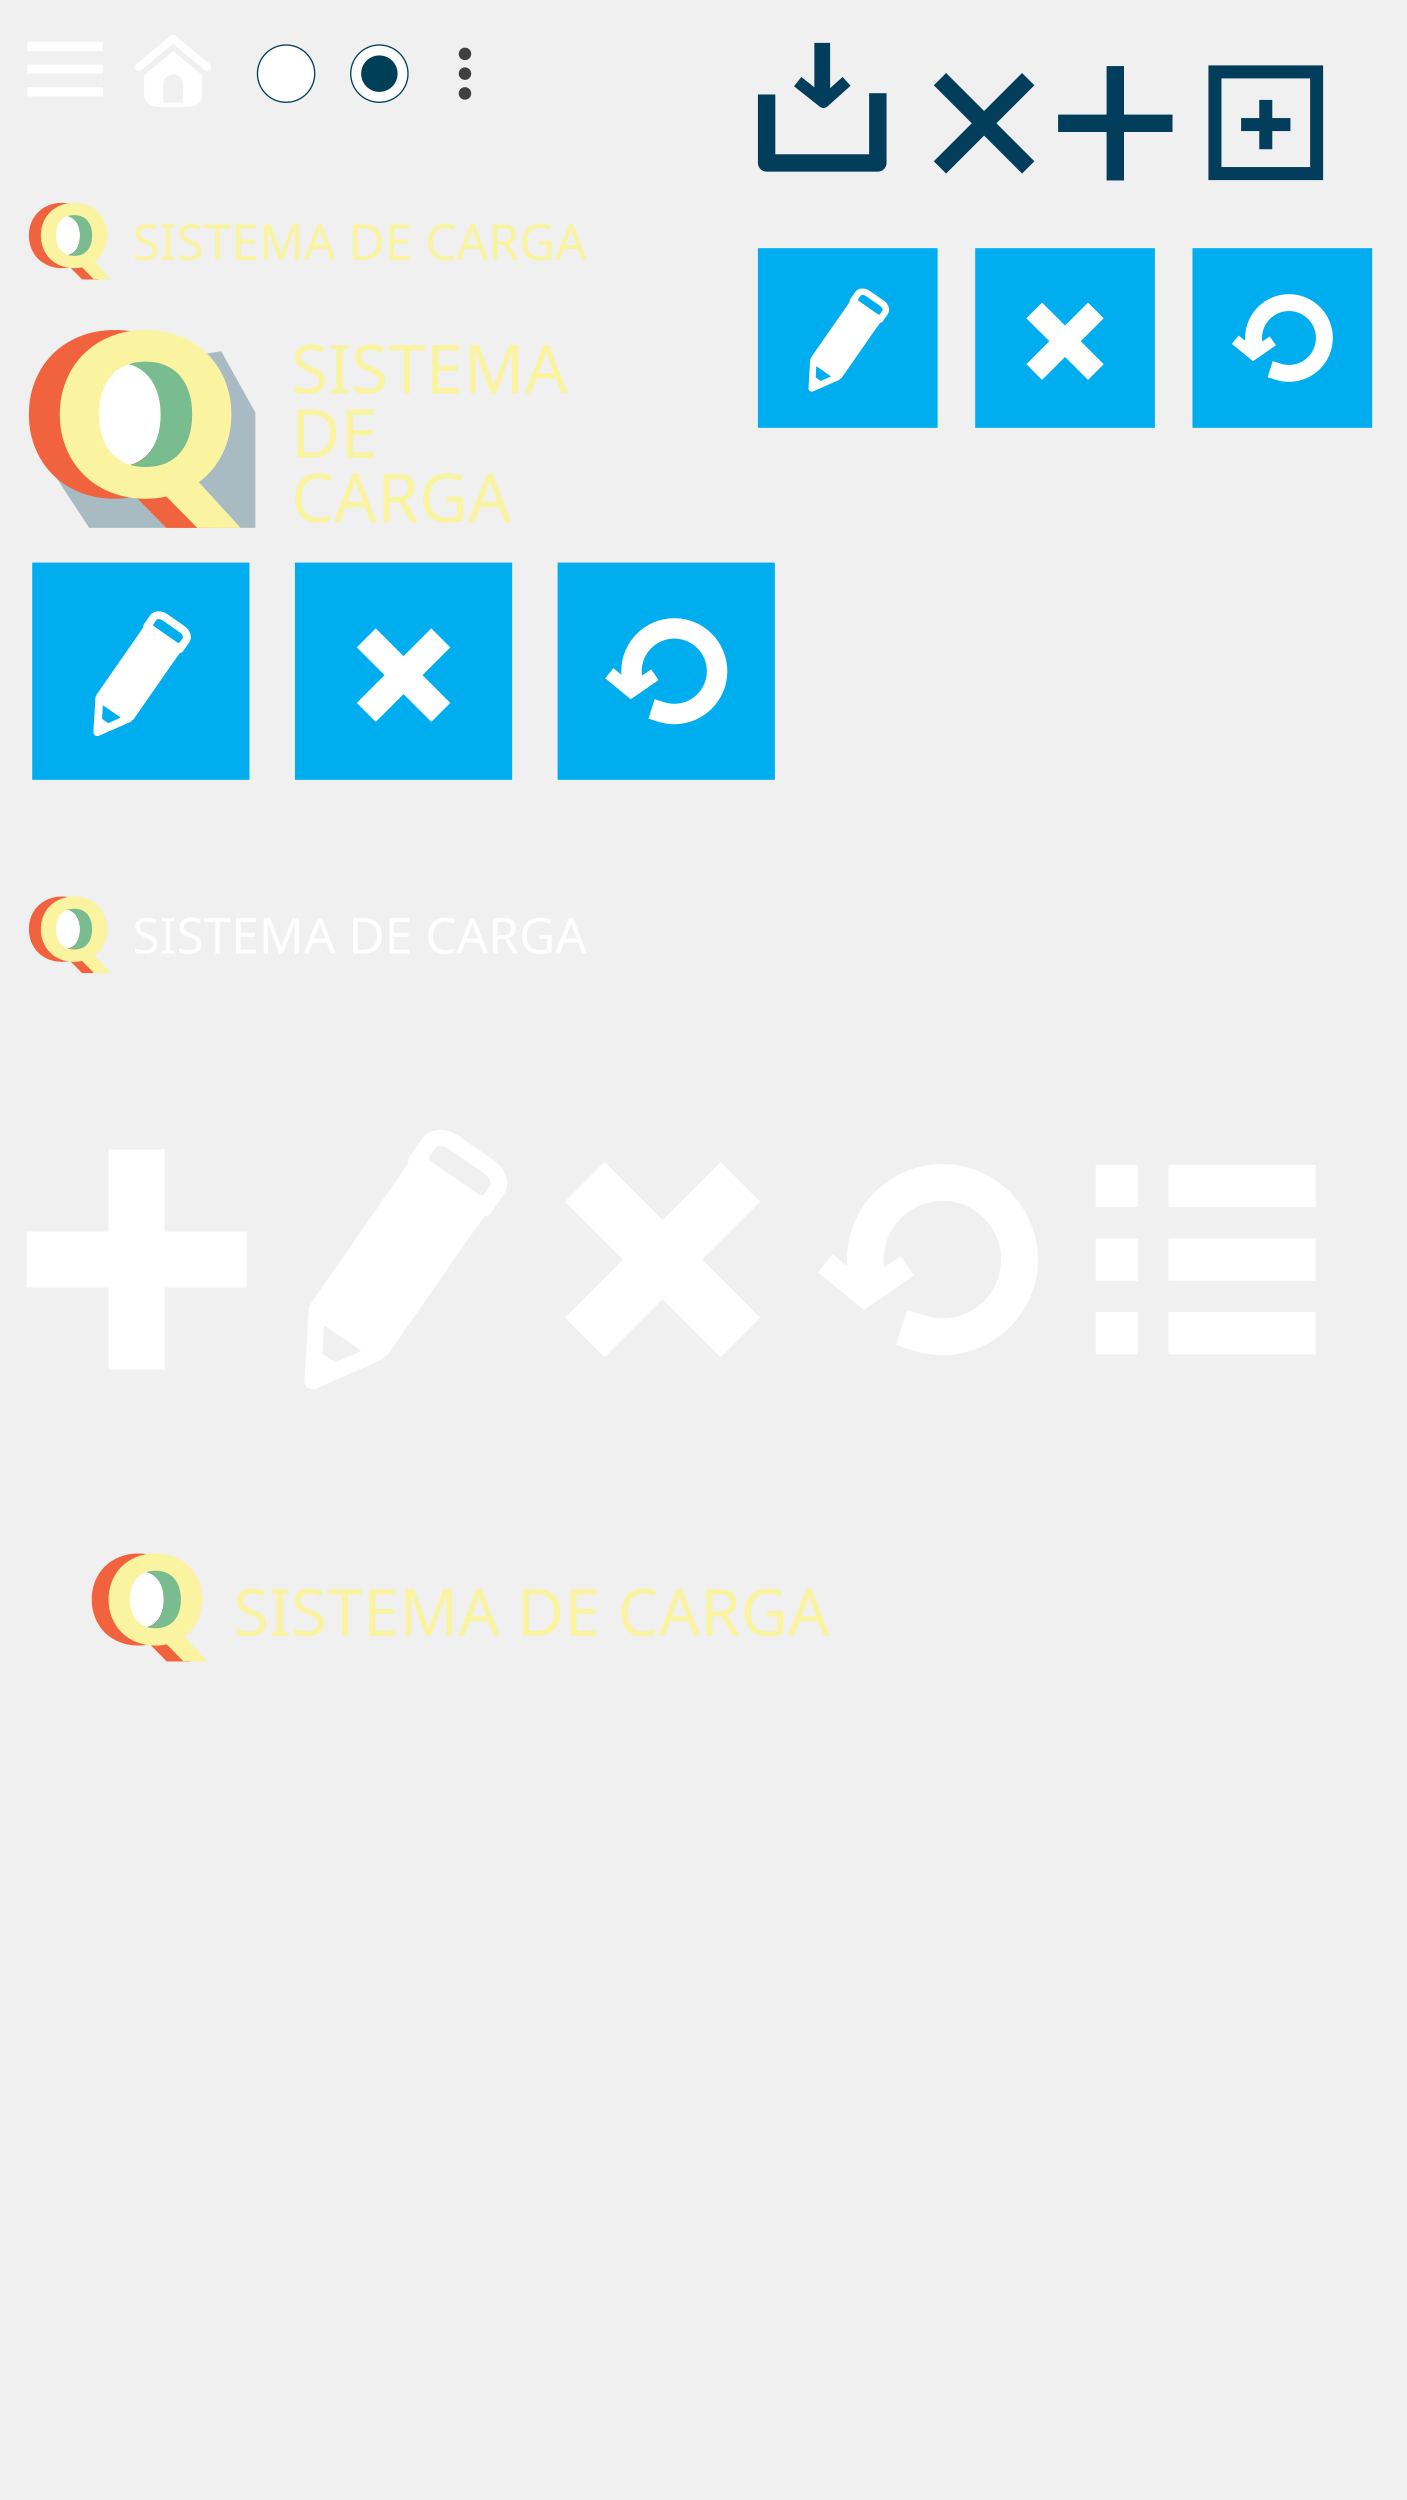
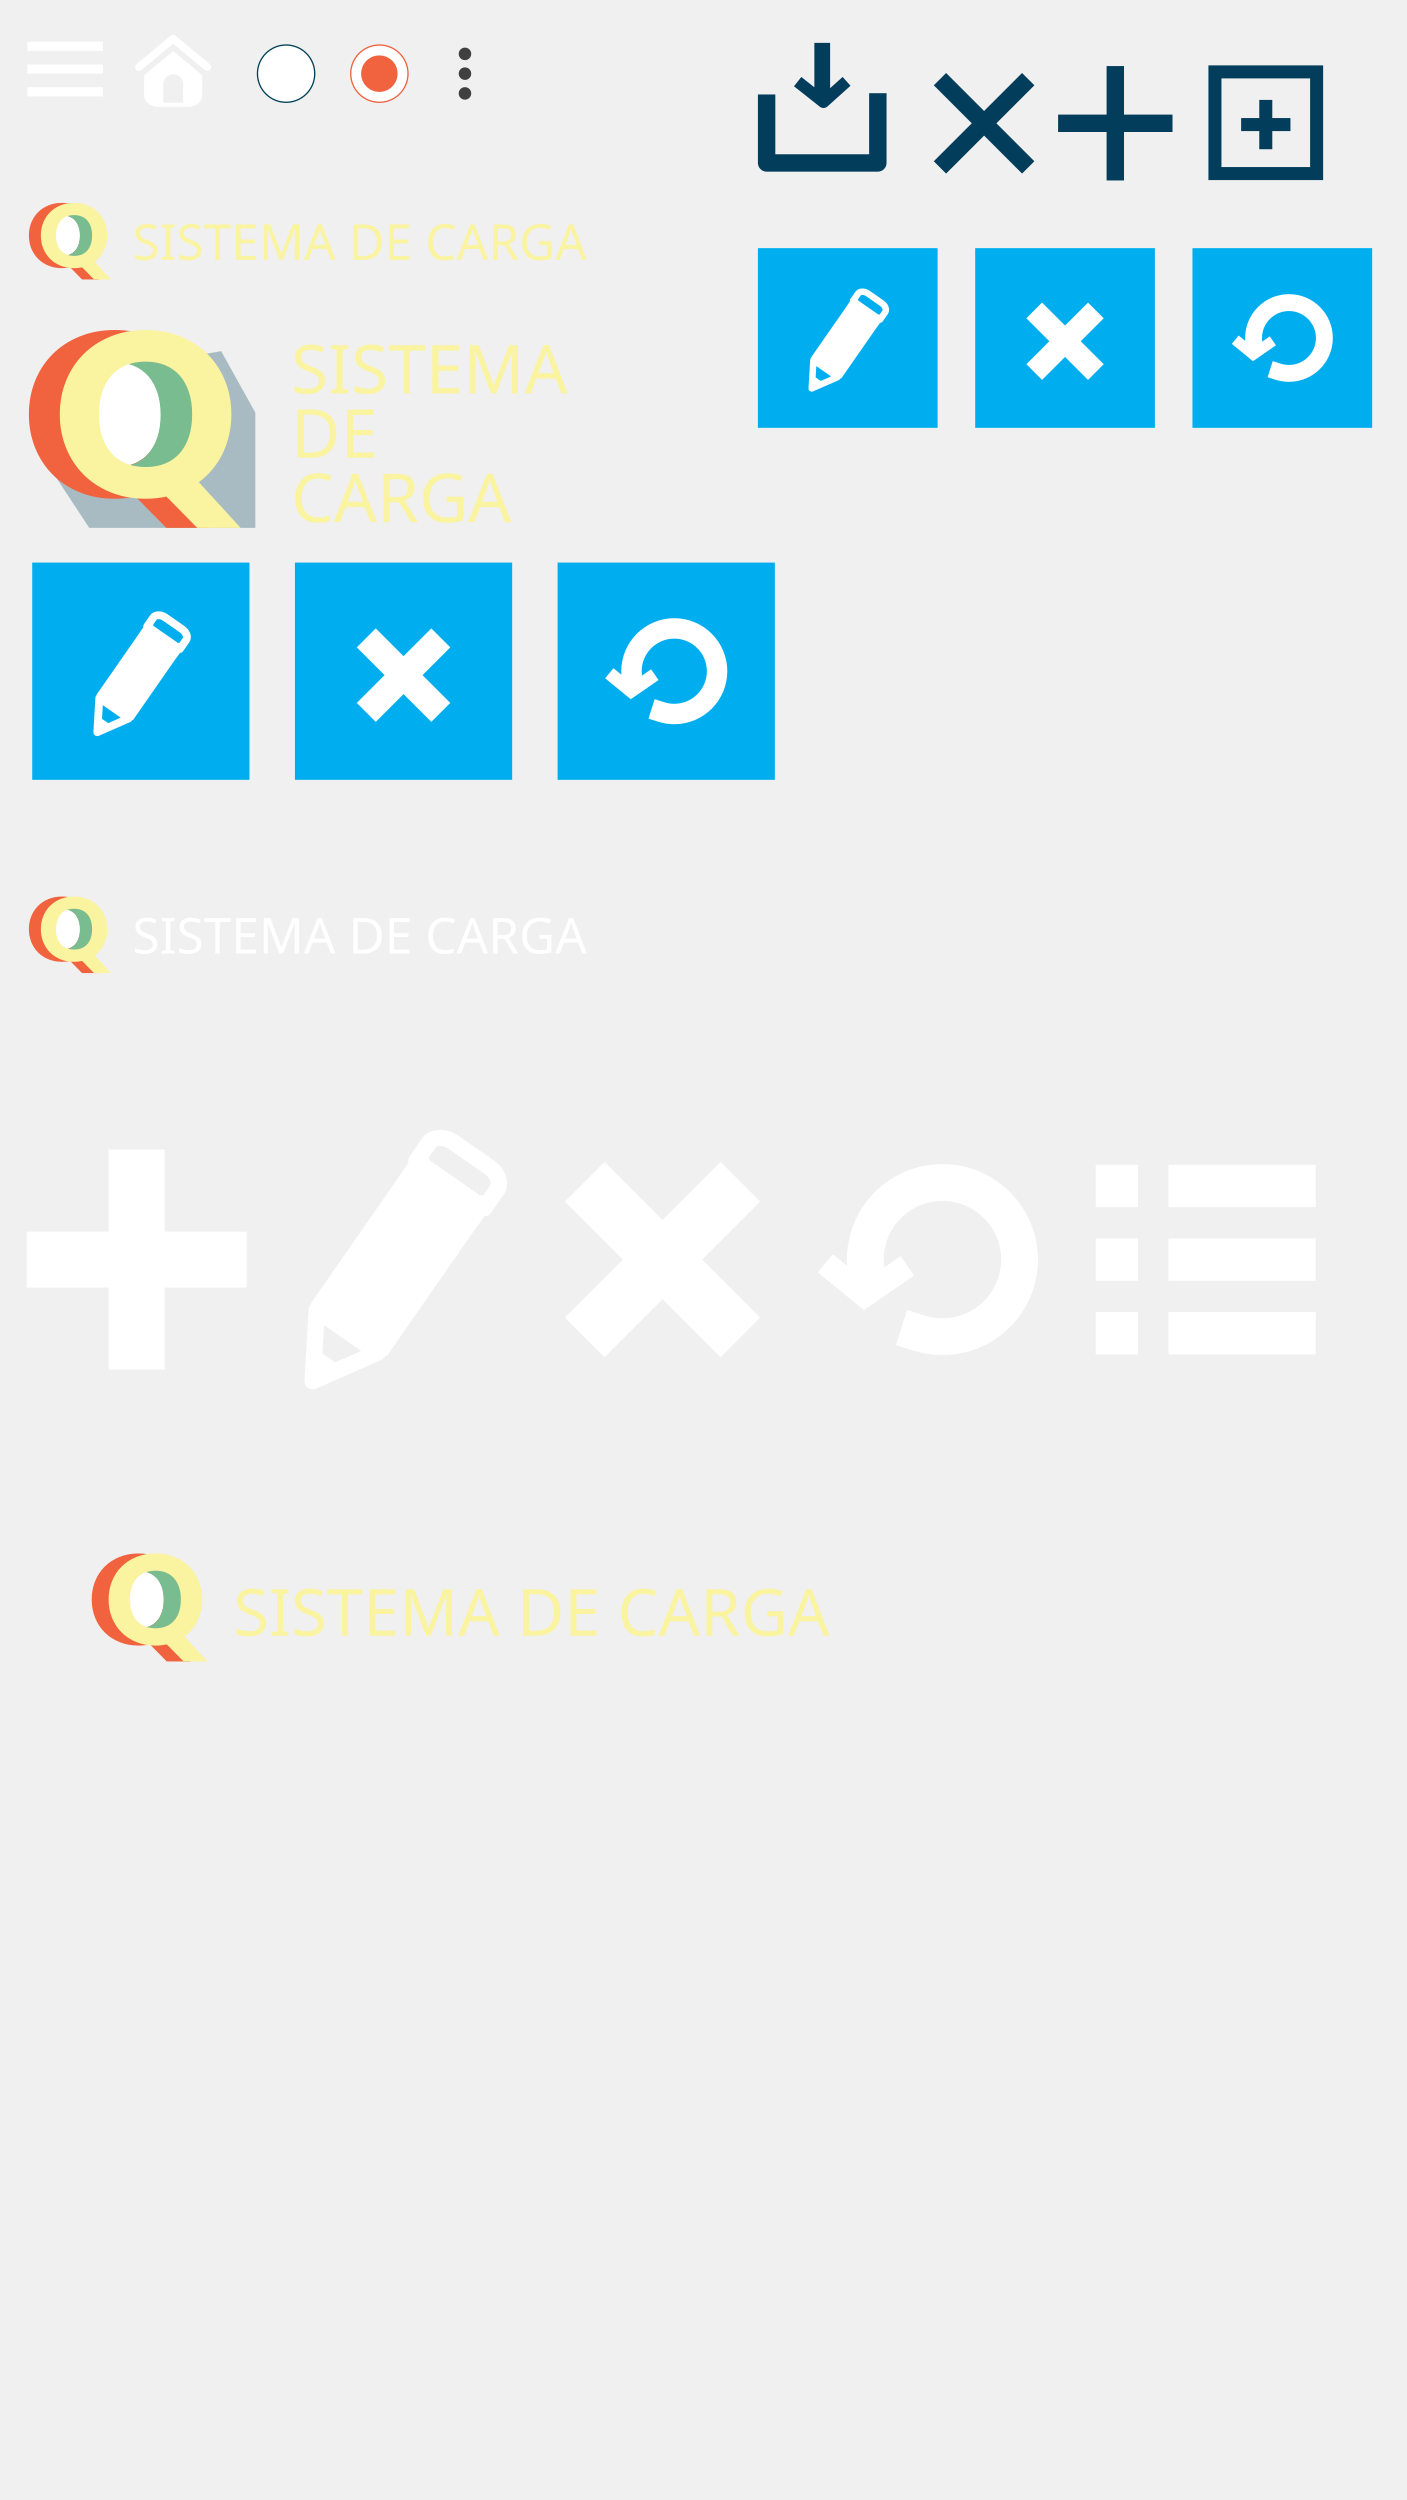
<svg xmlns="http://www.w3.org/2000/svg" version="1.1" id="Layer_1" x="0px" y="0px" width="1080px" height="1920px" viewBox="0 0 1080 1920" enable-background="new 0 0 1080 1920" xml:space="preserve">
  <g id="Layer_2_1_" display="none">
    <rect display="inline" stroke="#414042" stroke-width="5" stroke-miterlimit="10" width="1080" height="1920" />
  </g>
  <g id="Layer_3" display="none">
    <rect display="inline" width="1080" height="1920" />
  </g>
  <polygon fill="#FFFFFF" points="189.466,945.864 126.478,945.864 126.478,882.864 83.458,882.864 83.458,945.864 20.466,945.864   20.466,988.88 83.458,988.88 83.458,1051.864 126.478,1051.864 126.478,988.88 189.466,988.88 " />
  <polygon fill="#FFFFFF" points="583.798,922.797 553.365,892.364 508.793,936.938 464.23,892.374 433.798,922.807 478.359,967.371   433.799,1011.932 464.231,1042.364 508.793,997.804 553.354,1042.364 583.786,1011.932 539.226,967.371 " />
  <path fill="#FFFFFF" d="M723.793,894.003c-40.454,0-73.366,32.91-73.366,73.361c0,1.614,0.062,3.231,0.167,4.852l-11.021-9.005  l-11.425,13.985l35.428,28.942l38.407-26.569l-10.273-14.854l-12.595,8.714c-0.274-2.016-0.423-4.047-0.423-6.065  c0-24.866,20.229-45.1,45.101-45.1c24.863,0,45.091,20.23,45.091,45.1c0,24.866-20.228,45.097-45.091,45.097  c-4.642,0-9.248-0.714-13.689-2.122l-13.472-4.269l-8.539,26.94l13.476,4.271c7.206,2.284,14.686,3.438,22.228,3.438  c40.448,0,73.355-32.909,73.355-73.358C797.148,926.913,764.241,894.003,723.793,894.003z" />
  <path fill="#FFFFFF" d="M389.188,905.832c-1.018-5.625-4.699-10.989-10.092-14.724l-27.271-18.979  c-9.406-6.568-22.168-5.684-27.414,1.901l-9.784,14.049c-0.945,1.372-1.324,3.049-1.016,4.68c0,0.072,0.047,0.146,0.068,0.214  l-5.08,7.326c-0.166,0.212-0.166,0.474-0.308,0.708l-69.526,99.918l0.591,0.379c-1.371,1.087-2.222,2.693-2.34,4.479l-3.19,54.603  c-0.094,1.633,0.475,3.215,1.488,4.42l-0.07,0.854l0.662-0.308c0.188,0.188,0.378,0.379,0.591,0.543  c1.087,0.742,2.314,1.107,3.593,1.107c0.85,0,1.7-0.165,2.504-0.519l50.1-21.979c1.607-0.708,2.838-2.079,3.381-3.73l0.993,0.695  l68.816-98.937c0.475-0.439,0.922-0.924,1.324-1.466l4.799-6.901c0.328,0,0.66-0.021,1.016-0.094  c1.633-0.284,3.072-1.219,4.018-2.576l9.762-14.027C389.092,914.198,389.92,910.074,389.188,905.832z M257.484,1046.303  l-5.908-4.109l-3.971-2.769l1.275-21.766l28.548,19.875L257.484,1046.303z M376.543,910.298l-5.531,7.979  c-0.873-0.299-1.723-0.413-2.598-0.413l-38.449-26.729c-0.238-0.66-0.473-1.299-0.875-1.89l5.604-8.083  c1.204-1.728,6.309-1.323,9.973,1.229l27.295,18.999c3.096,2.15,4.562,4.848,4.893,6.665  C376.969,908.716,377.016,909.626,376.543,910.298z" />
  <g>
    <rect x="21" y="32.041" fill="#FFFFFF" width="58" height="7.053" />
    <rect x="21" y="66.988" fill="#FFFFFF" width="58" height="7.053" />
    <rect x="21" y="49.515" fill="#FFFFFF" width="58" height="7.052" />
  </g>
  <g>
    <g>
      <rect x="841.5" y="951.101" fill="#FFFFFF" width="32.526" height="32.526" />
      <rect x="897.39" y="951.101" fill="#FFFFFF" width="113.11" height="32.526" />
    </g>
    <g>
      <rect x="841.5" y="894.546" fill="#FFFFFF" width="32.526" height="32.525" />
      <rect x="897.39" y="894.546" fill="#FFFFFF" width="113.11" height="32.525" />
    </g>
    <g>
      <rect x="841.5" y="1007.656" fill="#FFFFFF" width="32.526" height="32.522" />
      <rect x="897.39" y="1007.656" fill="#FFFFFF" width="113.11" height="32.522" />
    </g>
  </g>
  <g>
    <line fill="none" stroke="#FFFFFF" stroke-width="5.875" stroke-linecap="round" stroke-miterlimit="10" x1="106.729" y1="51.503" x2="132.953" y2="29.749" />
    <line fill="none" stroke="#FFFFFF" stroke-width="5.875" stroke-linecap="round" stroke-miterlimit="10" x1="159.176" y1="51.503" x2="133.2" y2="29.954" />
    <path fill="#FFFFFF" d="M133.025,39.154l-22.312,18.661v15.357c0,4.907,4.829,8.886,10.789,8.886h23.049   c5.959,0,10.789-3.979,10.789-8.886V57.815L133.025,39.154z M140.645,78.874h-15.237V64.683c0-4.208,3.412-7.619,7.618-7.619   c4.207,0,7.619,3.412,7.619,7.619V78.874z" />
  </g>
  <text transform="matrix(1 0 0 1 1635.075 509.0244)" fill="#FFFFFF" font-family="'Lato-Bold'" font-size="49">Anular jugada</text>
  <text transform="matrix(1 0 0 1 1671.27 140.876)" fill="#FFFFFF" font-family="'Lato-Bold'" font-size="60">4351</text>
  <text transform="matrix(1 0 0 1 1635.073 329.9434)" fill="#FFFFFF" font-family="'Lato-Bold'" font-size="49">Editar jugada</text>
  <text transform="matrix(1 0 0 1 1514.389 692.9287)" fill="#6D6E71" font-family="'Lato-Regular'" font-size="43">Jugada sincronizada</text>
  <g>
    <text transform="matrix(1 0 0 1 1587.852 735.6475)" fill="#6D6E71" font-family="'Lato-Regular'" font-size="30">20/03/2015 10:23hs</text>
  </g>
  <g id="Layer_2" display="none">
    <g display="inline">
      <g>
        <line fill="none" stroke="#FFFFFF" stroke-width="5" stroke-miterlimit="10" x1="148.041" y1="673" x2="224.69" y2="673" />
        <g>
          <polygon fill="#FFFFFF" points="220.618,642.629 220.618,703.371 250.982,673     " />
        </g>
      </g>
    </g>
    <g display="inline">
      <g>
        <line fill="none" stroke="#FFFFFF" stroke-width="5" stroke-miterlimit="10" x1="123.726" y1="673" x2="47.076" y2="673" />
        <g>
          <polygon fill="#FFFFFF" points="51.148,703.371 51.148,642.629 20.785,673     " />
        </g>
      </g>
    </g>
    <g display="inline">
      <g>
        <line fill="none" stroke="#FFFFFF" stroke-width="5" stroke-miterlimit="10" x1="135.883" y1="660.843" x2="135.883" y2="584.193" />
        <g>
          <polygon fill="#FFFFFF" points="105.512,588.265 166.254,588.265 135.883,557.901     " />
        </g>
      </g>
    </g>
    <g display="inline">
      <g>
        <line fill="none" stroke="#FFFFFF" stroke-width="5" stroke-miterlimit="10" x1="135.883" y1="688.157" x2="135.883" y2="764.807" />
        <g>
          <polygon fill="#FFFFFF" points="166.254,760.735 105.512,760.735 135.883,791.099     " />
        </g>
      </g>
    </g>
  </g>
  <g>
    <path fill="#033D5C" d="M632.423,82.941c1.089,0,2.176-0.39,3.036-1.162l17.744-15.917l-6.07-6.767l-9.606,8.619V32.922H625.42   V67.05l-10.002-7.921l-5.645,7.126l19.827,15.704C630.431,82.615,631.428,82.941,632.423,82.941z" />
    <path fill="#033D5C" d="M667.494,71.587v46.868h-72.047V72.573h-13.373v52.569c0,3.693,2.994,6.686,6.687,6.686h85.42   c3.692,0,6.688-2.993,6.688-6.686V71.587H667.494z" />
  </g>
  <text transform="matrix(1 0 0 1 -675.9844 1302.371)" fill="#FFFFFF" font-family="'Lato-Bold'" font-size="41.629">Guardar</text>
  <polygon fill="#033D5C" points="794.396,65.514 784.939,56.058 755.77,85.228 726.604,56.062 717.146,65.518 746.312,94.684   717.146,123.85 726.604,133.305 755.77,104.139 784.934,133.303 794.39,123.848 765.226,94.684 " />
  <polygon fill="#033D5C" points="900.496,101.368 900.495,87.996 863.243,87.996 863.243,50.749 849.87,50.748 849.87,87.995   812.623,87.995 812.624,101.368 849.871,101.368 849.871,138.612 863.243,138.612 863.243,101.368 " />
  <text transform="matrix(1 0 0 1 -1073.611 983.627)" fill="#FFFFFF" font-family="'Lato-Bold'" font-size="41.629">Cancelar</text>
  <g>
    <circle fill="#404041" cx="357.097" cy="41.38" r="4.813" />
    <circle fill="#404041" cx="357.097" cy="56.567" r="4.813" />
    <circle fill="#404041" cx="357.097" cy="71.753" r="4.813" />
  </g>
  <g>
    <rect x="748.943" y="190.578" fill="#00AEEF" width="138.004" height="138.004" />
    <g>
      <line fill="none" stroke="#FFFFFF" stroke-width="17.043" stroke-miterlimit="10" x1="841.611" y1="238.403" x2="794.264" y2="285.751" />
      <line fill="none" stroke="#FFFFFF" stroke-width="17.043" stroke-miterlimit="10" x1="794.264" y1="238.407" x2="841.607" y2="285.75" />
    </g>
  </g>
  <g>
    <rect x="582.074" y="190.578" fill="#00AEEF" width="138.002" height="138.003" />
    <path fill="#FFFFFF" d="M682.717,236.703c-0.404-2.237-1.871-4.371-4.015-5.855l-10.847-7.546   c-3.739-2.613-8.815-2.26-10.901,0.756l-3.893,5.587c-0.375,0.545-0.523,1.212-0.4,1.861c0,0.028,0.019,0.056,0.025,0.085   l-2.02,2.913c-0.066,0.084-0.066,0.188-0.123,0.282l-27.648,39.734l0.234,0.15c-0.545,0.434-0.883,1.071-0.931,1.781l-1.271,21.713   c-0.037,0.649,0.188,1.278,0.592,1.759l-0.024,0.339l0.264-0.123c0.074,0.076,0.147,0.15,0.234,0.216   c0.432,0.296,0.92,0.442,1.428,0.442c0.338,0,0.678-0.066,0.996-0.207l19.924-8.741c0.639-0.281,1.129-0.827,1.344-1.484   l0.396,0.278l27.367-39.345c0.188-0.175,0.365-0.367,0.525-0.583l1.908-2.745c0.131,0,0.262-0.009,0.401-0.038   c0.646-0.113,1.224-0.484,1.599-1.024l3.883-5.579C682.678,240.03,683.008,238.39,682.717,236.703z M630.342,292.565l-2.351-1.635   l-1.58-1.101l0.509-8.655l11.352,7.903L630.342,292.565z M677.688,238.479l-2.197,3.172c-0.35-0.118-0.688-0.164-1.032-0.164   l-15.291-10.629c-0.095-0.263-0.188-0.517-0.349-0.752l2.229-3.214c0.479-0.686,2.508-0.526,3.965,0.489l10.854,7.556   c1.229,0.855,1.812,1.927,1.944,2.65C677.857,237.851,677.874,238.212,677.688,238.479z" />
  </g>
  <g>
    <rect x="915.812" y="190.578" fill="#00AEEF" width="138.005" height="138.004" />
    <path fill="#FFFFFF" d="M989.932,225.902c-18.568,0-33.679,15.107-33.679,33.677c0,0.741,0.027,1.484,0.076,2.227l-5.061-4.133   l-5.243,6.42l16.263,13.287l17.631-12.198l-4.715-6.818l-5.782,4c-0.126-0.925-0.194-1.857-0.194-2.785   c0-11.415,9.287-20.703,20.704-20.703c11.413,0,20.699,9.287,20.699,20.703c0,11.415-9.286,20.702-20.699,20.702   c-2.131,0-4.245-0.328-6.283-0.974l-6.186-1.959l-3.92,12.368l6.186,1.961c3.31,1.048,6.741,1.58,10.203,1.58   c18.569,0,33.677-15.107,33.677-33.677C1023.606,241.01,1008.5,225.902,989.932,225.902z" />
  </g>
  <g>
    <rect x="226.496" y="432.065" fill="#00AEEF" width="166.847" height="166.847" />
    <g>
      <line fill="none" stroke="#FFFFFF" stroke-width="20.605" stroke-miterlimit="10" x1="338.532" y1="489.886" x2="281.288" y2="547.13" />
      <line fill="none" stroke="#FFFFFF" stroke-width="20.605" stroke-miterlimit="10" x1="281.288" y1="489.891" x2="338.527" y2="547.129" />
    </g>
  </g>
  <g>
    <rect x="24.751" y="432.066" fill="#00AEEF" width="166.844" height="166.845" />
    <path fill="#FFFFFF" d="M146.428,487.831c-0.489-2.704-2.262-5.284-4.854-7.079l-13.113-9.123   c-4.522-3.159-10.659-2.73-13.181,0.915l-4.704,6.754c-0.453,0.659-0.635,1.465-0.486,2.25c0,0.034,0.022,0.068,0.033,0.104   l-2.442,3.521c-0.08,0.104-0.08,0.229-0.148,0.34l-33.427,48.039l0.283,0.184c-0.659,0.522-1.067,1.295-1.125,2.152l-1.535,26.25   c-0.045,0.785,0.228,1.546,0.715,2.127l-0.032,0.41l0.319-0.147c0.089,0.092,0.178,0.182,0.283,0.261   c0.522,0.356,1.112,0.535,1.726,0.535c0.409,0,0.819-0.081,1.205-0.25l24.088-10.568c0.772-0.34,1.365-1,1.625-1.795l0.477,0.336   l33.086-47.568c0.228-0.211,0.444-0.442,0.638-0.703l2.307-3.318c0.158,0,0.317-0.011,0.485-0.045   c0.784-0.137,1.479-0.586,1.933-1.239l4.694-6.744C146.381,491.854,146.78,489.871,146.428,487.831z M83.107,555.368l-2.842-1.978   l-1.91-1.331l0.615-10.464l13.724,9.557L83.107,555.368z M140.348,489.979l-2.659,3.837c-0.42-0.145-0.829-0.198-1.248-0.198   l-18.487-12.853c-0.115-0.316-0.228-0.625-0.421-0.907l2.695-3.887c0.579-0.83,3.032-0.636,4.793,0.592l13.123,9.136   c1.488,1.034,2.191,2.33,2.352,3.204C140.553,489.218,140.573,489.656,140.348,489.979z" />
  </g>
  <g>
    <rect x="428.242" y="432.065" fill="#00AEEF" width="166.846" height="166.847" />
    <path fill="#FFFFFF" d="M517.85,474.773c-22.449,0-40.717,18.265-40.717,40.716c0,0.896,0.033,1.794,0.092,2.69l-6.114-4.997   l-6.343,7.764l19.662,16.062l21.315-14.747l-5.7-8.242l-6.991,4.836c-0.15-1.117-0.233-2.245-0.233-3.366   c0-13.802,11.228-25.03,25.029-25.03c13.8,0,25.026,11.229,25.026,25.03c0,13.8-11.228,25.027-25.026,25.027   c-2.574,0-5.132-0.396-7.597-1.179l-7.477-2.369l-4.739,14.953l7.479,2.371c3.999,1.269,8.15,1.91,12.335,1.91   c22.451,0,40.712-18.266,40.712-40.715C558.562,493.038,540.3,474.773,517.85,474.773z" />
  </g>
  <rect x="933.076" y="55.215" fill="none" stroke="#033D5C" stroke-width="10" stroke-miterlimit="10" width="78.09" height="78.09" />
  <g>
    <line fill="none" stroke="#033D5C" stroke-width="10" stroke-miterlimit="10" x1="972.122" y1="76.728" x2="972.122" y2="114.618" />
    <line fill="none" stroke="#033D5C" stroke-width="10" stroke-miterlimit="10" x1="953.178" y1="95.674" x2="991.064" y2="95.674" />
  </g>
  <polygon opacity="0.3" fill="#004056" enable-background="new    " points="29.632,346.237 68.521,405.408 196.093,405.408   196.093,316.866 169.859,269.697 55.657,289.19 " />
  <g>
    <path fill="#FFFFFF" d="M165.165,321.153c0,29.561-23.968,53.522-53.523,53.522c-29.562,0-53.527-23.961-53.527-53.522   c0-29.56,23.965-53.524,53.527-53.524C141.196,267.629,165.165,291.593,165.165,321.153z" />
    <g>
      <g>
        <g>
          <path fill="#F1623E" d="M127.72,405.408l-23.642-24.022c-2.552,0.522-5.15,0.926-7.788,1.216      c-2.643,0.288-5.353,0.435-8.135,0.435c-9.867,0-18.861-1.651-26.98-4.961c-8.126-3.305-15.074-7.878-20.848-13.704      c-5.771-5.834-10.239-12.692-13.4-20.584c-3.163-7.892-4.744-16.418-4.744-25.587c0-9.167,1.582-17.696,4.744-25.589      c3.161-7.888,7.628-14.736,13.4-20.538c5.774-5.801,12.722-10.357,20.848-13.664c8.119-3.308,17.113-4.961,26.98-4.961      c9.86,0,18.84,1.668,26.93,5.005c8.097,3.336,15.015,7.905,20.76,13.707c5.743,5.803,10.194,12.649,13.359,20.54      c3.161,7.891,4.742,16.392,4.742,25.5c0,5.454-0.565,10.691-1.699,15.708c-1.126,5.019-2.752,9.734-4.872,14.141      c-2.12,4.414-4.727,8.502-7.829,12.271c-3.106,3.775-6.63,7.11-10.58,10.014l32.117,35.072L127.72,405.408L127.72,405.408z       M123.836,318.202c0-6.267-0.813-11.909-2.44-16.927c-1.622-5.018-3.958-9.27-7.002-12.751      c-3.048-3.481-6.774-6.148-11.185-8.006c-4.412-1.856-9.431-2.785-15.054-2.785c-5.688,0-10.751,0.929-15.189,2.785      c-4.438,1.857-8.182,4.525-11.228,8.006c-3.046,3.481-5.382,7.733-7.006,12.751c-1.625,5.018-2.435,10.66-2.435,16.927      c0,6.325,0.811,11.998,2.435,17.013c1.625,5.021,3.96,9.271,7.006,12.751c3.046,3.483,6.79,6.135,11.228,7.964      c4.438,1.829,9.5,2.744,15.189,2.744c5.623,0,10.642-0.915,15.054-2.744c4.411-1.829,8.137-4.481,11.185-7.964      c3.043-3.48,5.38-7.729,7.002-12.751C123.023,330.199,123.836,324.527,123.836,318.202z" />
        </g>
      </g>
      <path fill="#79BC8F" d="M113.905,348.391c-3.048,3.479-6.778,6.135-11.185,7.959c-1.746,0.726-3.593,1.302-5.528,1.737v7.061    h37.845c1.408-1.4,2.749-2.859,4.017-4.4c3.106-3.774,5.713-7.863,7.833-12.271c2.121-4.406,3.742-9.126,4.874-14.143    c1.133-5.017,1.699-10.254,1.699-15.709c0-9.107-1.582-17.608-4.743-25.5c-3.165-7.89-7.617-14.736-13.359-20.538    c-5.745-5.801-12.663-10.37-20.755-13.708c-5.409-2.229-11.214-3.709-17.41-4.449v24.749c1.935,0.444,3.783,1.026,5.528,1.762    c4.407,1.858,8.137,4.526,11.185,8.008c3.044,3.481,5.38,7.733,7.002,12.75c1.626,5.019,2.44,10.661,2.44,16.927    c0,6.326-0.813,11.996-2.44,17.016C119.285,340.657,116.949,344.906,113.905,348.391z" />
      <g>
        <path fill="#FAF39F" d="M151.465,405.408l-23.644-24.022c-2.555,0.522-5.152,0.926-7.79,1.216     c-2.636,0.288-5.351,0.435-8.14,0.435c-9.861,0-18.854-1.651-26.978-4.961c-8.124-3.305-15.069-7.878-20.843-13.704     c-5.772-5.834-10.239-12.692-13.403-20.584c-3.163-7.892-4.742-16.418-4.742-25.587c0-9.167,1.579-17.696,4.742-25.589     c3.164-7.888,7.631-14.736,13.403-20.538c5.773-5.801,12.719-10.357,20.843-13.664c8.125-3.308,17.117-4.961,26.978-4.961     c9.867,0,18.85,1.668,26.939,5.005c8.094,3.336,15.011,7.905,20.753,13.707c5.75,5.803,10.201,12.649,13.362,20.54     c3.166,7.891,4.742,16.392,4.742,25.5c0,5.454-0.561,10.691-1.694,15.708c-1.133,5.019-2.758,9.734-4.874,14.141     c-2.12,4.414-4.733,8.502-7.833,12.271c-3.106,3.775-6.63,7.11-10.574,10.014l32.111,35.072L151.465,405.408L151.465,405.408z      M147.574,318.202c0-6.267-0.806-11.909-2.433-16.927c-1.626-5.018-3.958-9.27-7.006-12.751     c-3.044-3.481-6.775-6.148-11.183-8.006c-4.409-1.856-9.433-2.785-15.061-2.785c-5.684,0-10.744,0.929-15.184,2.785     c-4.438,1.857-8.18,4.525-11.226,8.006s-5.384,7.733-7.006,12.751c-1.626,5.018-2.438,10.66-2.438,16.927     c0,6.325,0.811,11.998,2.438,17.013c1.623,5.021,3.96,9.271,7.006,12.751c3.046,3.483,6.788,6.135,11.226,7.964     c4.44,1.829,9.5,2.744,15.184,2.744c5.628,0,10.652-0.915,15.061-2.744c4.408-1.829,8.139-4.481,11.183-7.964     c3.047-3.48,5.379-7.729,7.006-12.751C146.768,330.199,147.574,324.527,147.574,318.202z" />
      </g>
    </g>
  </g>
  <g>
    <circle fill="#FFFFFF" cx="56.81" cy="182.001" r="20.718" />
    <g>
      <g>
        <g>
          <path fill="#F1623E" d="M63.034,214.614l-9.151-9.298c-0.988,0.202-1.993,0.358-3.014,0.471      c-1.023,0.112-2.072,0.168-3.149,0.168c-3.819,0-7.301-0.639-10.443-1.92c-3.145-1.279-5.835-3.049-8.07-5.304      c-2.234-2.258-3.963-4.913-5.187-7.967c-1.224-3.055-1.836-6.355-1.836-9.904c0-3.548,0.612-6.85,1.836-9.905      c1.224-3.053,2.953-5.704,5.187-7.95c2.235-2.246,4.925-4.009,8.07-5.289c3.143-1.28,6.624-1.92,10.443-1.92      c3.817,0,7.292,0.646,10.424,1.938c3.134,1.291,5.812,3.06,8.036,5.306c2.223,2.246,3.946,4.896,5.171,7.95      c1.224,3.054,1.835,6.345,1.835,9.87c0,2.111-0.219,4.138-0.658,6.08c-0.436,1.943-1.065,3.768-1.886,5.474      c-0.821,1.708-1.83,3.291-3.03,4.75c-1.203,1.461-2.566,2.752-4.095,3.876l12.432,13.576H63.034V214.614z M61.531,180.858      c0-2.426-0.315-4.61-0.944-6.552c-0.628-1.942-1.532-3.588-2.71-4.936c-1.18-1.347-2.622-2.38-4.329-3.099      c-1.708-0.718-3.65-1.078-5.827-1.078c-2.202,0-4.162,0.36-5.879,1.078c-1.718,0.719-3.167,1.751-4.346,3.099      c-1.179,1.348-2.083,2.994-2.712,4.936c-0.628,1.942-0.942,4.126-0.942,6.552c0,2.448,0.314,4.644,0.942,6.585      c0.629,1.944,1.533,3.588,2.712,4.936c1.18,1.349,2.628,2.375,4.346,3.083c1.718,0.708,3.678,1.062,5.879,1.062      c2.177,0,4.119-0.354,5.827-1.062c1.707-0.708,3.149-1.734,4.329-3.083c1.178-1.347,2.083-2.992,2.71-4.936      C61.216,185.502,61.531,183.307,61.531,180.858z" />
        </g>
      </g>
      <path fill="#79BC8F" d="M57.687,192.544c-1.18,1.347-2.624,2.375-4.329,3.081c-0.676,0.281-1.391,0.504-2.14,0.672v2.733h14.649    c0.545-0.542,1.064-1.107,1.555-1.703c1.202-1.461,2.211-3.043,3.032-4.75c0.821-1.706,1.448-3.533,1.886-5.475    c0.439-1.942,0.658-3.969,0.658-6.081c0-3.525-0.612-6.816-1.836-9.871c-1.225-3.054-2.948-5.704-5.171-7.949    c-2.224-2.246-4.902-4.014-8.034-5.306c-2.093-0.863-4.341-1.436-6.739-1.722v9.58c0.749,0.172,1.464,0.397,2.14,0.682    c1.706,0.719,3.149,1.751,4.329,3.1c1.178,1.347,2.083,2.993,2.71,4.935c0.63,1.943,0.945,4.126,0.945,6.552    c0,2.449-0.315,4.644-0.945,6.586C59.769,189.55,58.865,191.195,57.687,192.544z" />
      <g>
        <path fill="#FAF39F" d="M72.225,214.614l-9.152-9.298c-0.989,0.202-1.994,0.358-3.015,0.471     c-1.021,0.112-2.071,0.168-3.151,0.168c-3.817,0-7.298-0.639-10.442-1.92c-3.145-1.279-5.833-3.049-8.068-5.304     c-2.234-2.258-3.963-4.913-5.188-7.967c-1.224-3.055-1.835-6.355-1.835-9.904c0-3.548,0.611-6.85,1.835-9.905     c1.225-3.053,2.954-5.704,5.188-7.95c2.235-2.246,4.923-4.009,8.068-5.289c3.145-1.28,6.625-1.92,10.442-1.92     c3.819,0,7.296,0.646,10.428,1.938c3.133,1.291,5.81,3.06,8.033,5.306c2.226,2.246,3.949,4.896,5.172,7.95     c1.225,3.054,1.835,6.345,1.835,9.87c0,2.111-0.217,4.138-0.656,6.08c-0.438,1.943-1.067,3.768-1.886,5.474     c-0.821,1.708-1.832,3.291-3.032,4.75c-1.202,1.461-2.566,2.752-4.093,3.876l12.429,13.576H72.225V214.614z M70.719,180.858     c0-2.426-0.312-4.61-0.942-6.552c-0.629-1.942-1.532-3.588-2.712-4.936c-1.178-1.347-2.622-2.38-4.329-3.099     c-1.707-0.718-3.651-1.078-5.83-1.078c-2.2,0-4.159,0.36-5.877,1.078c-1.718,0.719-3.166,1.751-4.345,3.099     c-1.179,1.348-2.084,2.994-2.712,4.936c-0.629,1.942-0.943,4.126-0.943,6.552c0,2.448,0.314,4.644,0.943,6.585     c0.628,1.944,1.533,3.588,2.712,4.936c1.179,1.349,2.627,2.375,4.345,3.083c1.719,0.708,3.677,1.062,5.877,1.062     c2.179,0,4.123-0.354,5.83-1.062s3.15-1.734,4.329-3.083c1.18-1.347,2.083-2.992,2.712-4.936     C70.407,185.502,70.719,183.307,70.719,180.858z" />
      </g>
    </g>
  </g>
  <g>
    <circle fill="#FFFFFF" stroke="#004056" stroke-width="1.02" stroke-miterlimit="10" cx="219.723" cy="56.567" r="22" />
  </g>
  <g>
-     <circle fill="#FFFFFF" stroke="#004056" stroke-width="1.02" stroke-miterlimit="10" cx="291.353" cy="56.567" r="22" />
-     <circle fill="#004056" cx="291.353" cy="56.567" r="14" />
+     <circle fill="#FFFFFF" stroke="#F1623E" stroke-width="1.02" stroke-miterlimit="10" cx="291.353" cy="56.567" r="22" />
+     <circle fill="#F1623E" cx="291.353" cy="56.567" r="14" />
  </g>
  <text transform="matrix(1 0 0 1 223.5312 302.1377)" fill="#FAF39F" font-family="'Lato-Light'" font-size="51.896">SISTEMA </text>
  <text transform="matrix(1 0 0 1 223.5312 351.5615)" fill="#FAF39F" font-family="'Lato-Light'" font-size="51.896">DE </text>
  <text transform="matrix(1 0 0 1 223.5312 400.9863)" fill="#FAF39F" font-family="'Lato-Light'" font-size="51.896">CARGA</text>
  <text transform="matrix(1 0 0 1 101.7285 199.5938)" fill="#FAF39F" font-family="'Lato-Light'" font-size="38.1">SISTEMA DE CARGA</text>
  <g>
    <path fill="#FFFFFF" d="M148.506,1230.014c0,16.142-13.087,29.227-29.227,29.227c-16.142,0-29.229-13.085-29.229-29.227   s13.087-29.228,29.229-29.228C135.418,1200.786,148.506,1213.872,148.506,1230.014z" />
    <g>
      <g>
        <g>
          <path fill="#F1623E" d="M128.059,1276.021l-12.91-13.117c-1.394,0.286-2.812,0.505-4.252,0.665      c-1.443,0.157-2.923,0.236-4.442,0.236c-5.388,0-10.299-0.901-14.733-2.708c-4.437-1.805-8.231-4.303-11.384-7.483      c-3.152-3.187-5.591-6.931-7.317-11.24c-1.727-4.309-2.591-8.965-2.591-13.972c0-5.005,0.864-9.663,2.591-13.974      c1.726-4.307,4.166-8.046,7.317-11.215c3.152-3.167,6.947-5.655,11.384-7.46c4.434-1.807,9.345-2.709,14.733-2.709      c5.384,0,10.288,0.91,14.705,2.731c4.421,1.822,8.2,4.317,11.336,7.486c3.136,3.168,5.566,6.906,7.295,11.215      c1.726,4.31,2.589,8.951,2.589,13.925c0,2.978-0.309,5.838-0.928,8.577c-0.615,2.741-1.503,5.315-2.661,7.722      c-1.158,2.411-2.581,4.644-4.275,6.701c-1.696,2.062-3.62,3.882-5.777,5.468l17.538,19.151H128.059z M125.938,1228.402      c0-3.422-0.444-6.504-1.333-9.244c-0.886-2.739-2.162-5.061-3.823-6.963c-1.665-1.899-3.699-3.356-6.108-4.371      c-2.409-1.014-5.149-1.521-8.22-1.521c-3.106,0-5.871,0.507-8.294,1.521c-2.424,1.015-4.468,2.472-6.131,4.371      c-1.663,1.902-2.939,4.224-3.826,6.963c-0.887,2.74-1.33,5.822-1.33,9.244c0,3.454,0.443,6.552,1.33,9.289      c0.887,2.743,2.163,5.062,3.826,6.963c1.663,1.902,3.708,3.351,6.131,4.35c2.423,0.998,5.188,1.498,8.294,1.498      c3.07,0,5.811-0.5,8.22-1.498c2.409-0.999,4.443-2.447,6.108-4.35c1.662-1.9,2.938-4.22,3.823-6.963      C125.494,1234.954,125.938,1231.856,125.938,1228.402z" />
        </g>
      </g>
      <path fill="#79BC8F" d="M120.516,1244.888c-1.665,1.899-3.702,3.35-6.108,4.346c-0.954,0.396-1.962,0.711-3.019,0.948v3.855    h20.666c0.769-0.764,1.5-1.561,2.193-2.402c1.696-2.061,3.12-4.293,4.278-6.701c1.158-2.406,2.043-4.983,2.661-7.723    c0.619-2.739,0.928-5.599,0.928-8.577c0-4.974-0.864-9.616-2.59-13.926c-1.729-4.308-4.159-8.047-7.295-11.215    c-3.137-3.168-6.915-5.662-11.333-7.484c-2.954-1.217-6.124-2.025-9.507-2.431v13.515c1.057,0.243,2.065,0.561,3.019,0.962    c2.406,1.016,4.443,2.472,6.108,4.373c1.662,1.9,2.938,4.223,3.823,6.962c0.889,2.741,1.333,5.821,1.333,9.244    c0,3.453-0.444,6.55-1.333,9.291C123.454,1240.664,122.178,1242.984,120.516,1244.888z" />
      <g>
        <path fill="#FAF39F" d="M141.025,1276.021l-12.911-13.117c-1.395,0.286-2.813,0.505-4.254,0.665     c-1.439,0.157-2.921,0.236-4.444,0.236c-5.384,0-10.295-0.901-14.731-2.708c-4.436-1.805-8.229-4.303-11.381-7.483     c-3.152-3.187-5.591-6.931-7.319-11.24c-1.727-4.309-2.589-8.965-2.589-13.972c0-5.005,0.862-9.663,2.589-13.974     c1.728-4.307,4.167-8.046,7.319-11.215c3.153-3.167,6.945-5.655,11.381-7.46c4.436-1.807,9.347-2.709,14.731-2.709     c5.388,0,10.293,0.91,14.71,2.731c4.42,1.822,8.197,4.317,11.333,7.486c3.139,3.168,5.57,6.906,7.296,11.215     c1.728,4.31,2.589,8.951,2.589,13.925c0,2.978-0.306,5.838-0.925,8.577c-0.619,2.741-1.505,5.315-2.661,7.722     c-1.158,2.411-2.585,4.644-4.278,6.701c-1.696,2.062-3.62,3.882-5.774,5.468l17.535,19.151H141.025z M138.901,1228.402     c0-3.422-0.44-6.504-1.329-9.244c-0.888-2.739-2.162-5.061-3.826-6.963c-1.662-1.899-3.7-3.356-6.107-4.371     c-2.408-1.014-5.15-1.521-8.224-1.521c-3.104,0-5.867,0.507-8.292,1.521c-2.423,1.015-4.467,2.472-6.13,4.371     c-1.663,1.902-2.94,4.224-3.826,6.963c-0.888,2.74-1.331,5.822-1.331,9.244c0,3.454,0.443,6.552,1.331,9.289     c0.886,2.743,2.163,5.062,3.826,6.963c1.663,1.902,3.707,3.351,6.13,4.35c2.425,0.998,5.188,1.498,8.292,1.498     c3.073,0,5.816-0.5,8.224-1.498c2.407-0.999,4.445-2.447,6.107-4.35c1.664-1.9,2.938-4.22,3.826-6.963     C138.46,1234.954,138.901,1231.856,138.901,1228.402z" />
      </g>
    </g>
  </g>
  <text transform="matrix(1 0 0 1 179.1216 1256.24)" fill="#FAF39F" font-family="'Lato-Light'" font-size="50">SISTEMA DE CARGA</text>
  <g>
    <g>
      <circle fill="#FFFFFF" cx="56.81" cy="714.724" r="20.718" />
      <g>
        <g>
          <g>
            <path fill="#F1623E" d="M63.034,747.337l-9.151-9.298c-0.988,0.202-1.993,0.358-3.014,0.471       c-1.023,0.112-2.072,0.168-3.149,0.168c-3.819,0-7.301-0.639-10.443-1.92c-3.145-1.279-5.835-3.049-8.07-5.304       c-2.234-2.258-3.963-4.913-5.187-7.967c-1.224-3.055-1.836-6.355-1.836-9.904c0-3.548,0.612-6.85,1.836-9.905       c1.224-3.053,2.953-5.704,5.187-7.95c2.235-2.246,4.925-4.009,8.07-5.289c3.143-1.28,6.624-1.92,10.443-1.92       c3.817,0,7.292,0.646,10.424,1.938c3.134,1.291,5.812,3.06,8.036,5.306c2.223,2.246,3.946,4.896,5.171,7.95       c1.224,3.054,1.835,6.345,1.835,9.87c0,2.111-0.219,4.138-0.658,6.08c-0.436,1.943-1.065,3.768-1.886,5.474       c-0.821,1.708-1.83,3.291-3.03,4.75c-1.203,1.461-2.566,2.752-4.095,3.876l12.432,13.576H63.034V747.337z M61.531,713.581       c0-2.426-0.315-4.61-0.944-6.552c-0.628-1.942-1.532-3.588-2.71-4.936c-1.18-1.347-2.622-2.38-4.329-3.099       c-1.708-0.718-3.65-1.078-5.827-1.078c-2.202,0-4.162,0.36-5.879,1.078c-1.718,0.719-3.167,1.751-4.346,3.099       c-1.179,1.348-2.083,2.994-2.712,4.936c-0.628,1.942-0.942,4.126-0.942,6.552c0,2.448,0.314,4.644,0.942,6.585       c0.629,1.944,1.533,3.588,2.712,4.936c1.18,1.349,2.628,2.375,4.346,3.083c1.718,0.708,3.678,1.062,5.879,1.062       c2.177,0,4.119-0.354,5.827-1.062c1.707-0.708,3.149-1.734,4.329-3.083c1.178-1.347,2.083-2.992,2.71-4.936       C61.216,718.225,61.531,716.03,61.531,713.581z" />
          </g>
        </g>
        <path fill="#79BC8F" d="M57.687,725.267c-1.18,1.347-2.624,2.375-4.329,3.081c-0.676,0.281-1.391,0.504-2.14,0.672v2.733h14.649     c0.545-0.542,1.064-1.107,1.555-1.703c1.202-1.461,2.211-3.043,3.032-4.75c0.821-1.706,1.448-3.533,1.886-5.475     c0.439-1.942,0.658-3.969,0.658-6.081c0-3.525-0.612-6.816-1.836-9.871c-1.225-3.054-2.948-5.704-5.171-7.949     c-2.224-2.246-4.902-4.014-8.034-5.306c-2.093-0.863-4.341-1.436-6.739-1.722v9.58c0.749,0.172,1.464,0.397,2.14,0.682     c1.706,0.719,3.149,1.751,4.329,3.1c1.178,1.347,2.083,2.993,2.71,4.935c0.63,1.943,0.945,4.126,0.945,6.552     c0,2.449-0.315,4.644-0.945,6.586C59.769,722.272,58.865,723.917,57.687,725.267z" />
        <g>
          <path fill="#FAF39F" d="M72.225,747.337l-9.152-9.298c-0.989,0.202-1.994,0.358-3.015,0.471      c-1.021,0.112-2.071,0.168-3.151,0.168c-3.817,0-7.298-0.639-10.442-1.92c-3.145-1.279-5.833-3.049-8.068-5.304      c-2.234-2.258-3.963-4.913-5.188-7.967c-1.224-3.055-1.835-6.355-1.835-9.904c0-3.548,0.611-6.85,1.835-9.905      c1.225-3.053,2.954-5.704,5.188-7.95c2.235-2.246,4.923-4.009,8.068-5.289c3.145-1.28,6.625-1.92,10.442-1.92      c3.819,0,7.296,0.646,10.428,1.938c3.133,1.291,5.81,3.06,8.033,5.306c2.226,2.246,3.949,4.896,5.172,7.95      c1.225,3.054,1.835,6.345,1.835,9.87c0,2.111-0.217,4.138-0.656,6.08c-0.438,1.943-1.067,3.768-1.886,5.474      c-0.821,1.708-1.832,3.291-3.032,4.75c-1.202,1.461-2.566,2.752-4.093,3.876l12.429,13.576H72.225V747.337z M70.719,713.581      c0-2.426-0.312-4.61-0.942-6.552c-0.629-1.942-1.532-3.588-2.712-4.936c-1.178-1.347-2.622-2.38-4.329-3.099      c-1.707-0.718-3.651-1.078-5.83-1.078c-2.2,0-4.159,0.36-5.877,1.078c-1.718,0.719-3.166,1.751-4.345,3.099      c-1.179,1.348-2.084,2.994-2.712,4.936c-0.629,1.942-0.943,4.126-0.943,6.552c0,2.448,0.314,4.644,0.943,6.585      c0.628,1.944,1.533,3.588,2.712,4.936c1.179,1.349,2.627,2.375,4.345,3.083c1.719,0.708,3.677,1.062,5.877,1.062      c2.179,0,4.123-0.354,5.83-1.062s3.15-1.734,4.329-3.083c1.18-1.347,2.083-2.992,2.712-4.936      C70.407,718.225,70.719,716.03,70.719,713.581z" />
        </g>
      </g>
    </g>
    <text transform="matrix(1 0 0 1 101.7285 732.3179)" fill="#FFFFFF" font-family="'Lato-Light'" font-size="38.1">SISTEMA DE CARGA</text>
  </g>
</svg>
